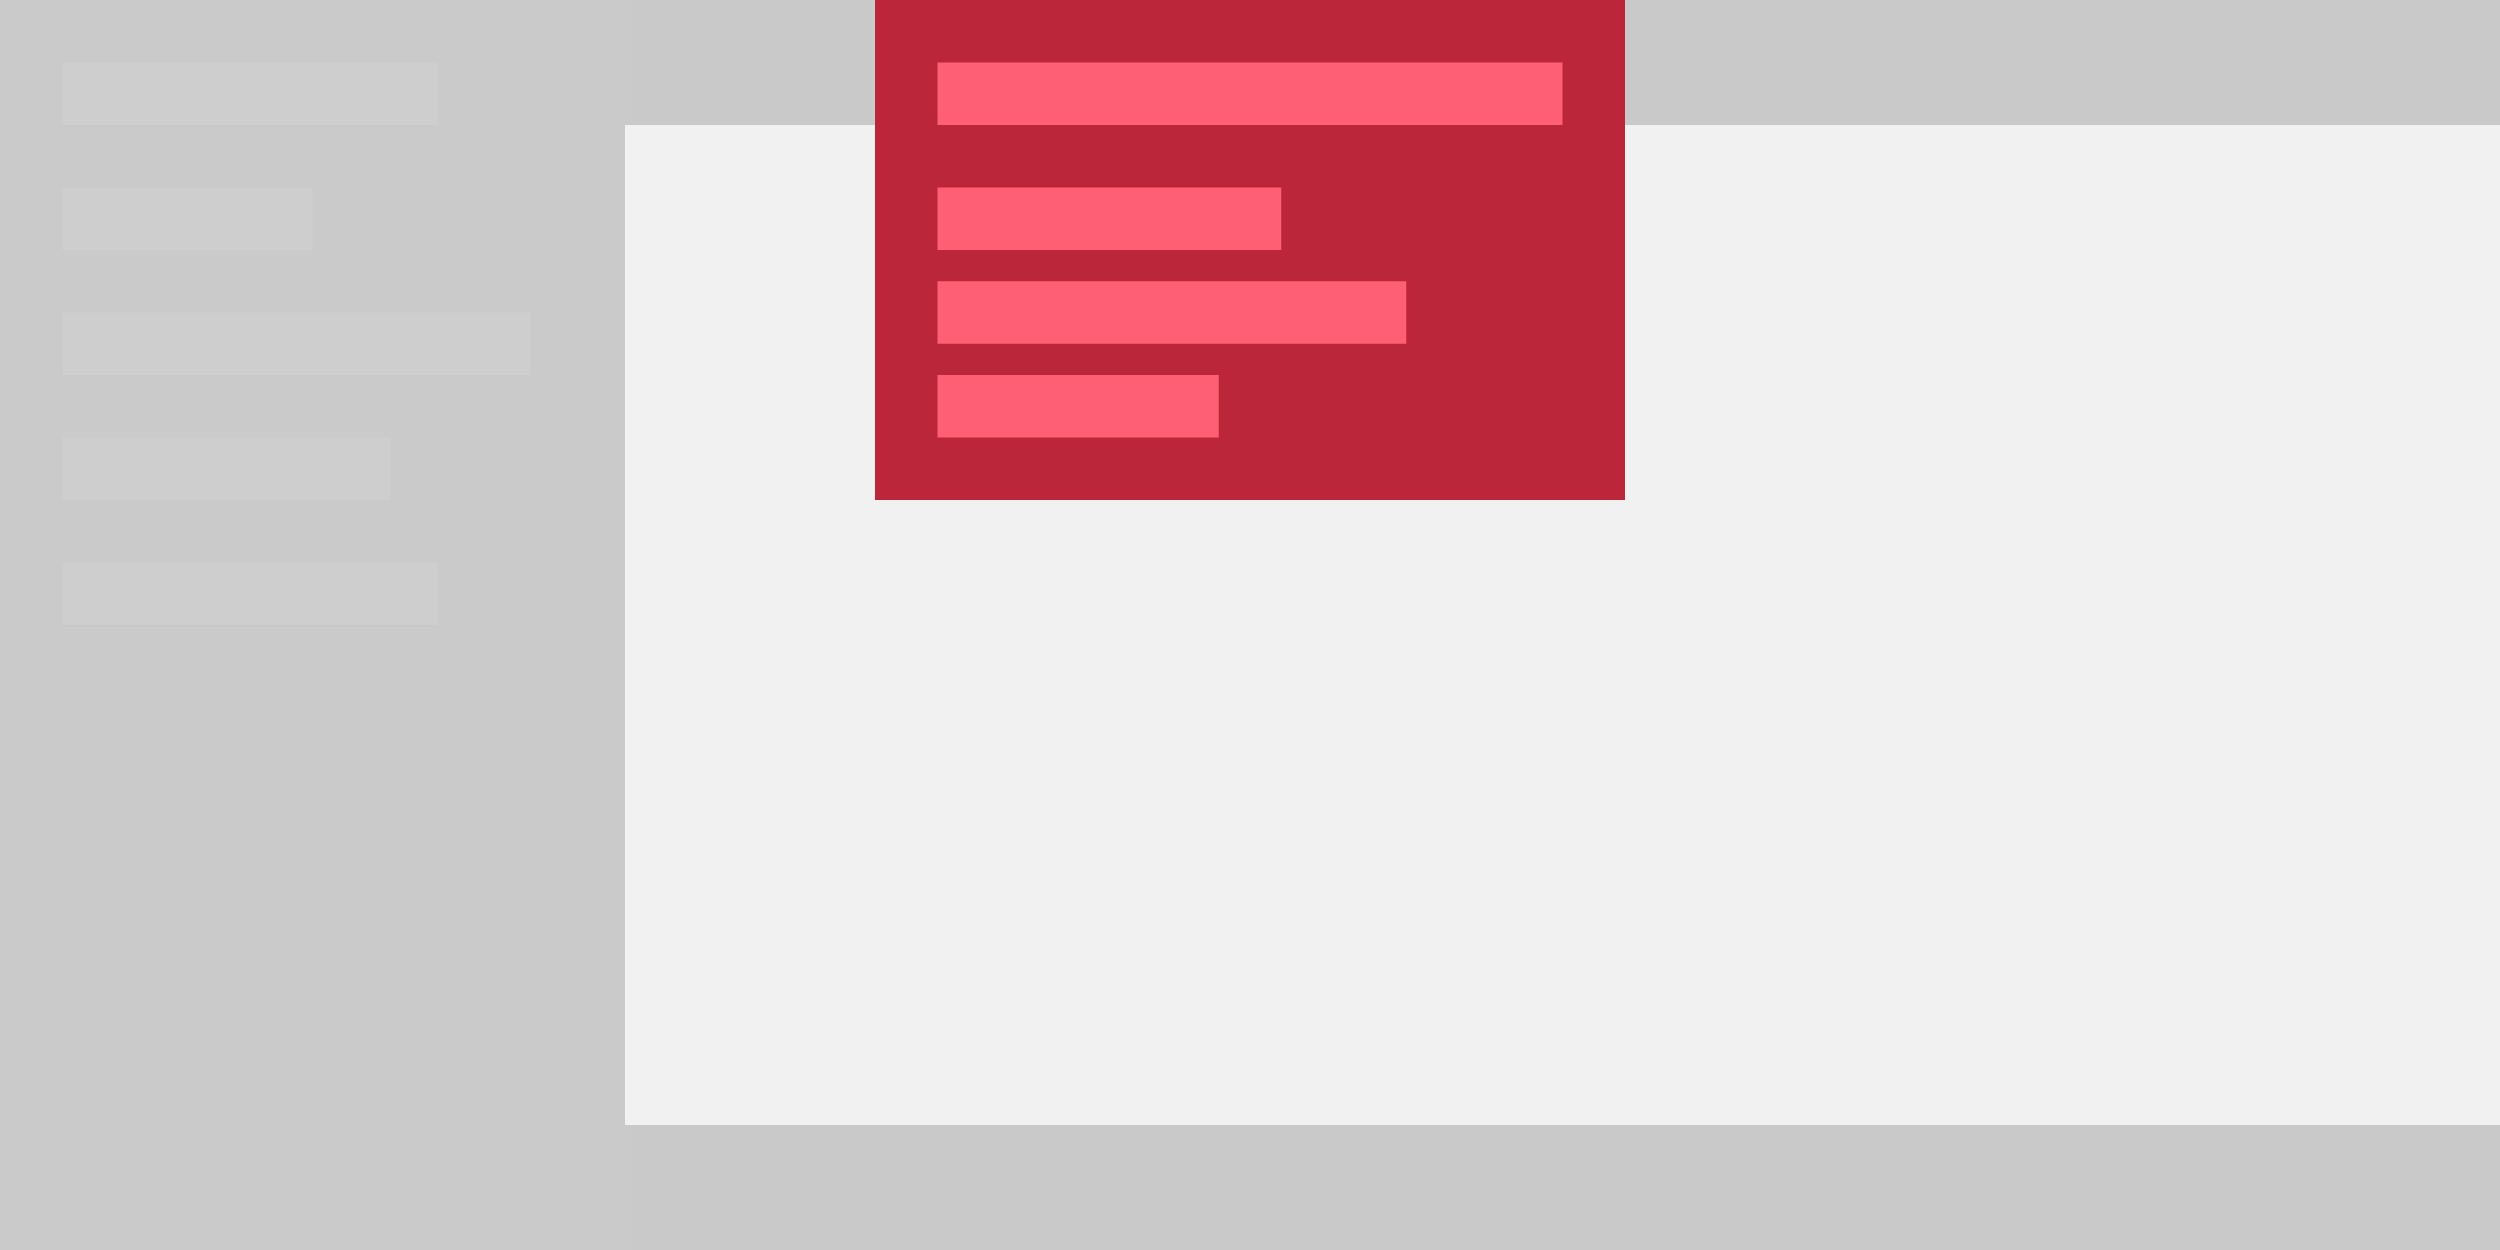
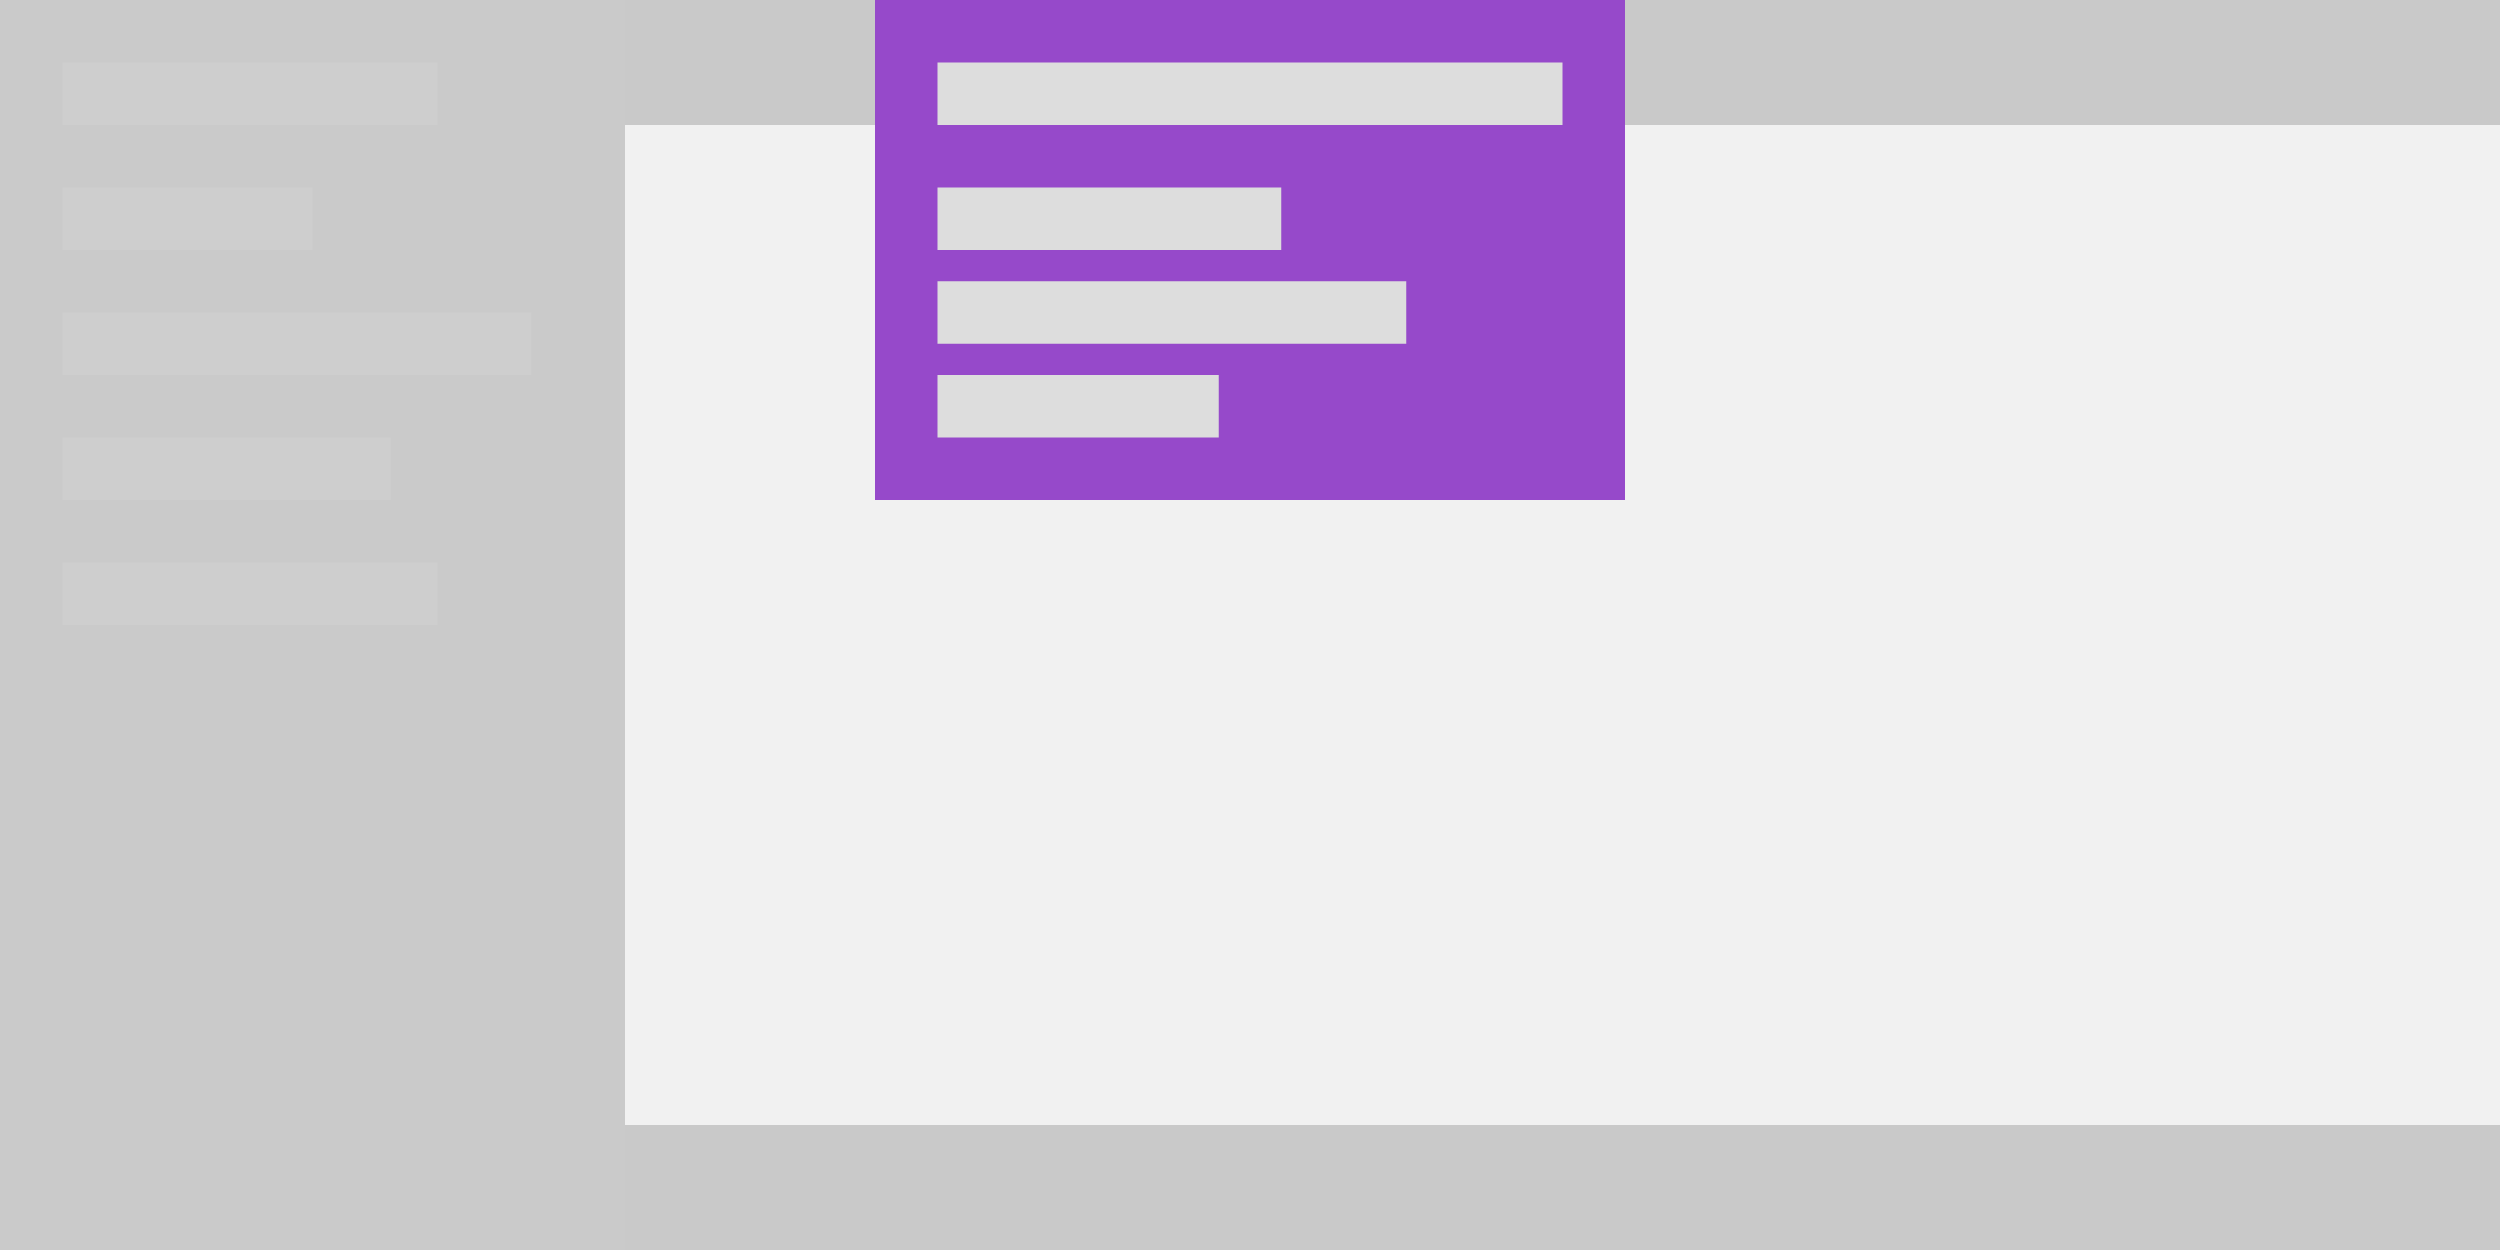
<svg xmlns="http://www.w3.org/2000/svg" width="160px" height="80px" viewBox="0 0 160 80" version="1.1">
  <defs />
  <g stroke="none" stroke-width="1" fill="none" fill-rule="evenodd">
    <g>
      <rect fill-opacity="0.082" fill="#FFFFFF" x="0" y="0" width="160" height="80" />
      <rect fill-opacity="0.165" fill="#000000" x="40" y="72" width="120" height="8" />
      <g>
        <rect fill-opacity="0.162" fill="#000000" x="0" y="0" width="40" height="80" />
        <rect fill-opacity="0.08" fill="#FFFFFF" x="4" y="4" width="24" height="4" />
        <rect fill-opacity="0.08" fill="#FFFFFF" x="4" y="12" width="16" height="4" />
        <rect fill-opacity="0.08" fill="#FFFFFF" x="4" y="20" width="30" height="4" />
        <rect fill-opacity="0.08" fill="#FFFFFF" x="4" y="28" width="21" height="4" />
        <rect fill-opacity="0.08" fill="#FFFFFF" x="4" y="36" width="24" height="4" />
      </g>
      <g transform="translate(40, 0)" fill-opacity="0.165" fill="#000000">
        <rect x="60" y="0" width="60" height="8" />
        <rect x="0" y="0" width="30" height="8" />
      </g>
      <g transform="translate(56, 0)">
-         <rect fill="#BB263A" x="0" y="0" width="48" height="32" />
-         <rect fill="#FF5F74" x="4" y="4" width="40" height="4" />
-         <rect fill="#FF5F74" x="4" y="12" width="22" height="4" />
-         <rect fill="#FF5F74" x="4" y="18" width="30" height="4" />
-         <rect fill="#FF5F74" x="4" y="24" width="18" height="4" />
+         <rect fill="#9649CA" x="0" y="0" width="48" height="32" />
+         <rect fill="#DDD" x="4" y="4" width="40" height="4" />
+         <rect fill="#DDD" x="4" y="12" width="22" height="4" />
+         <rect fill="#DDD" x="4" y="18" width="30" height="4" />
+         <rect fill="#DDD" x="4" y="24" width="18" height="4" />
      </g>
    </g>
  </g>
</svg>
